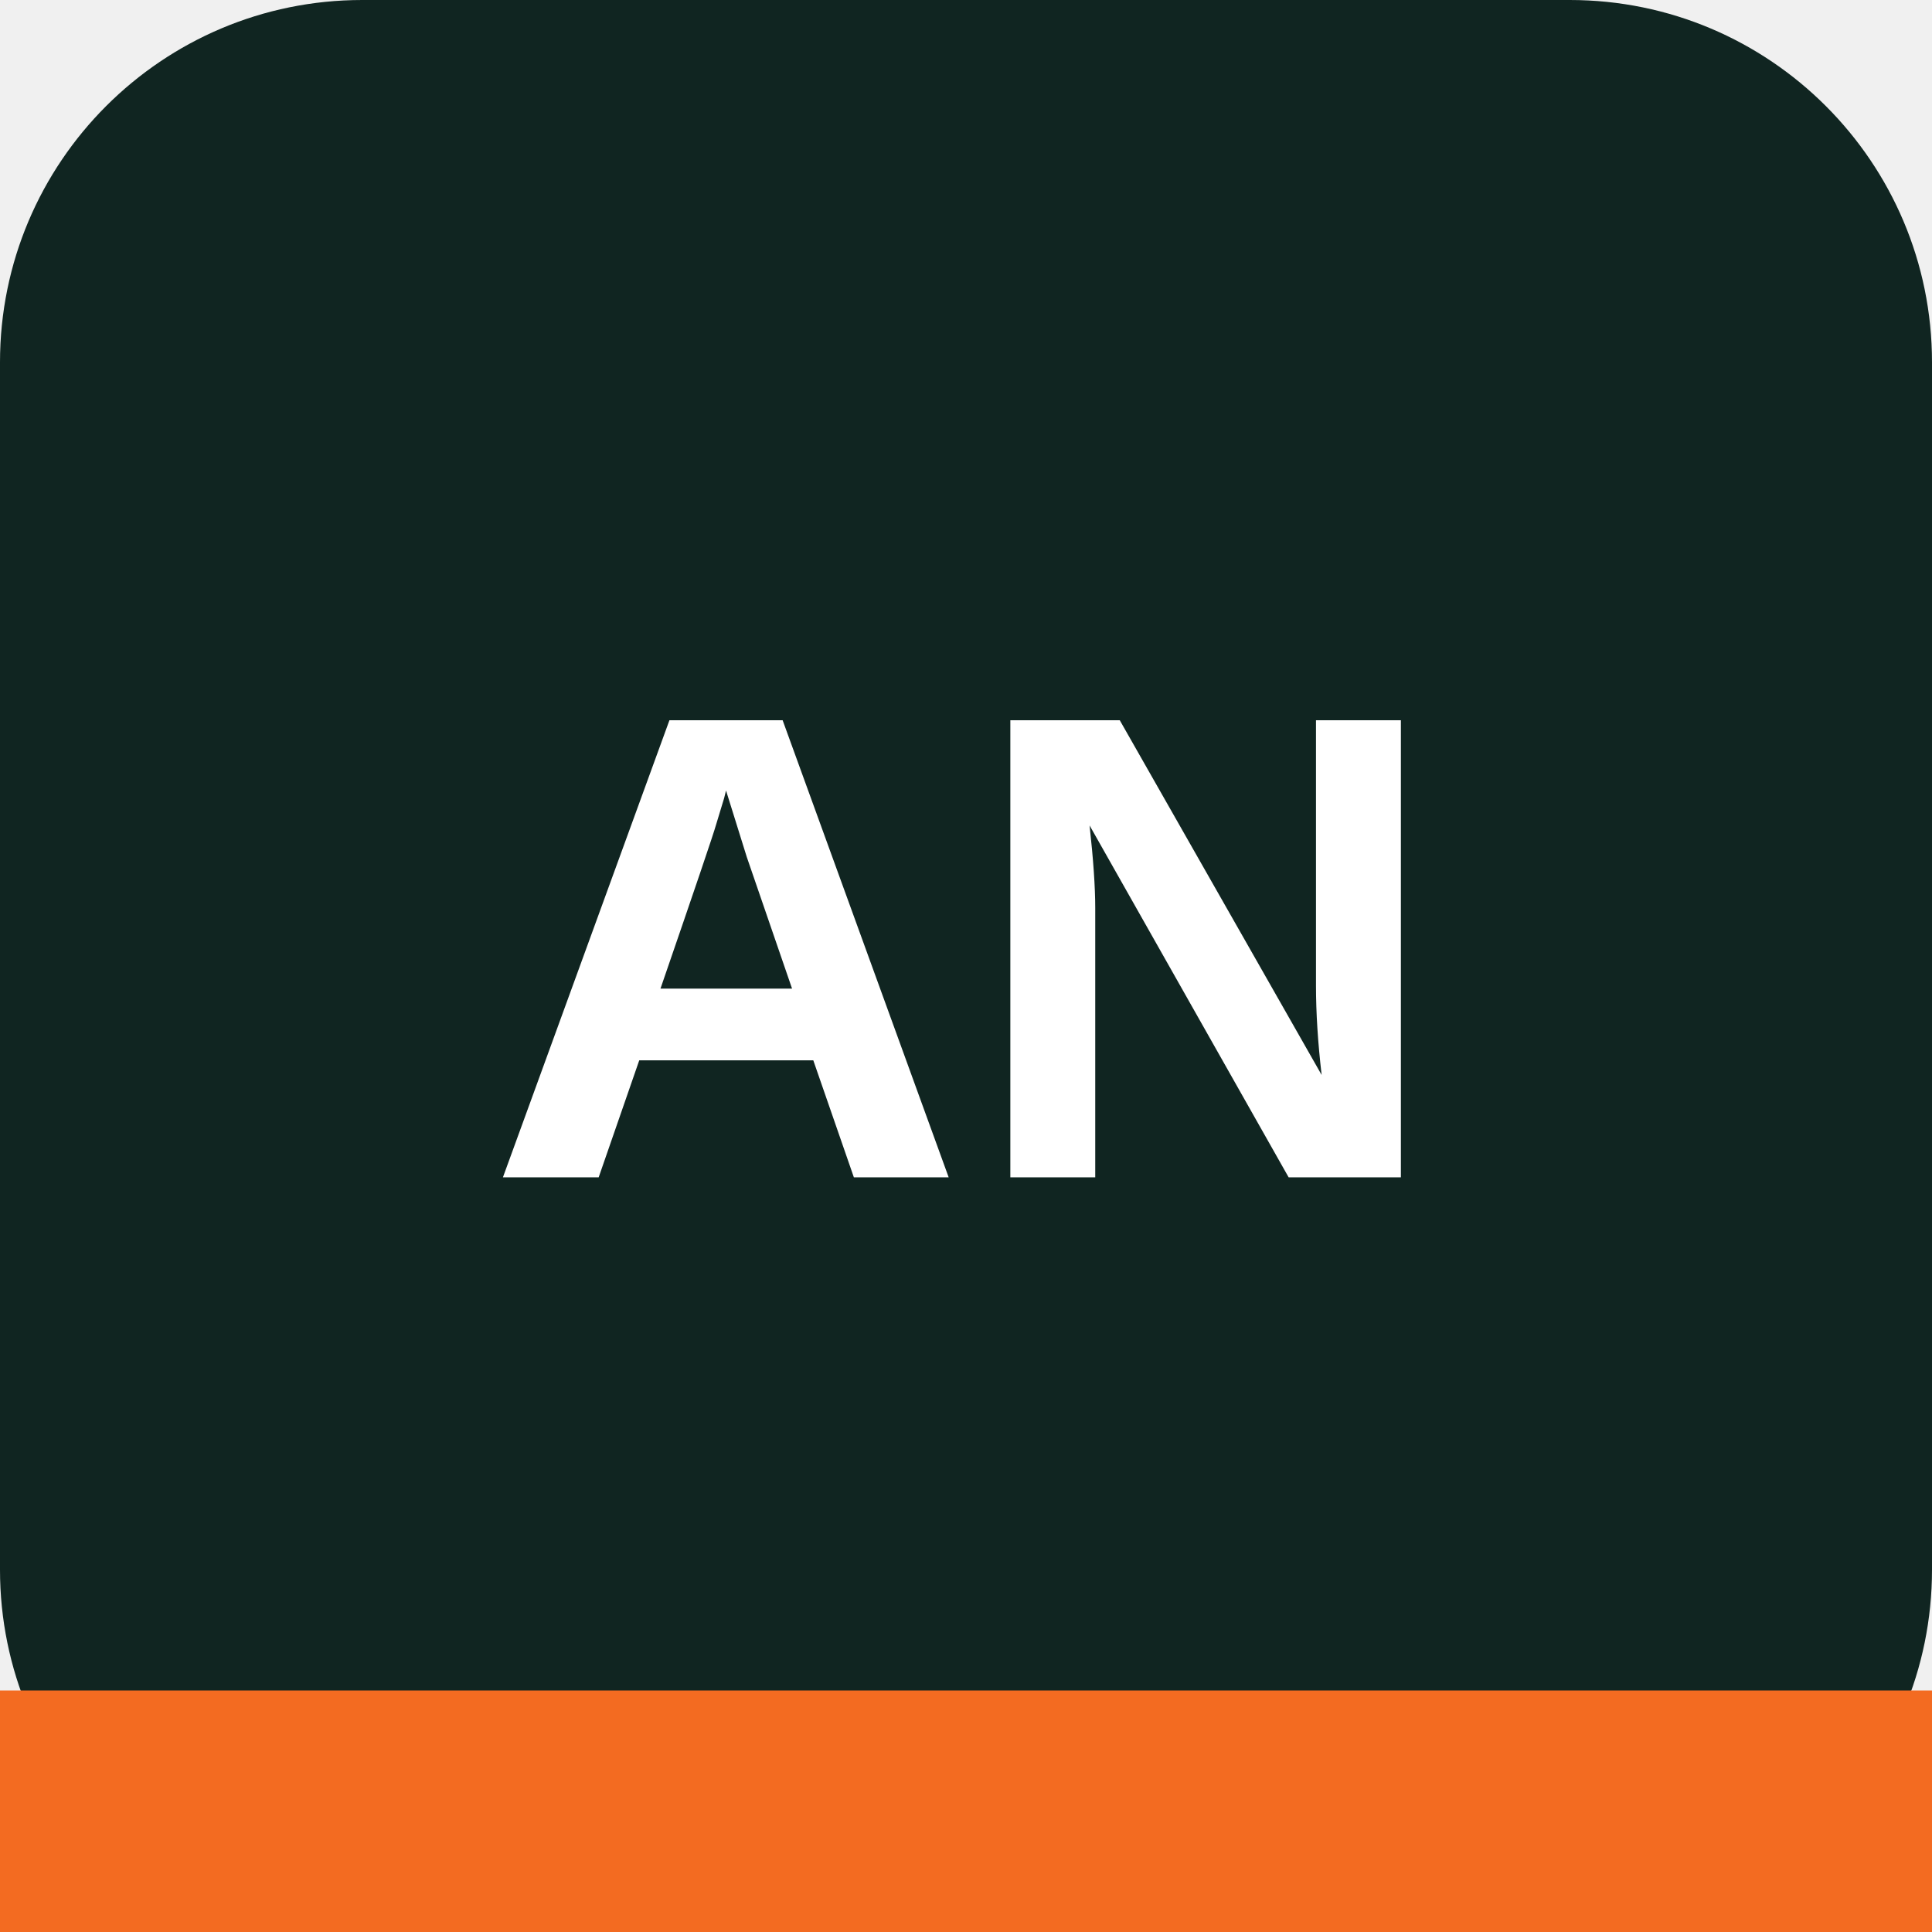
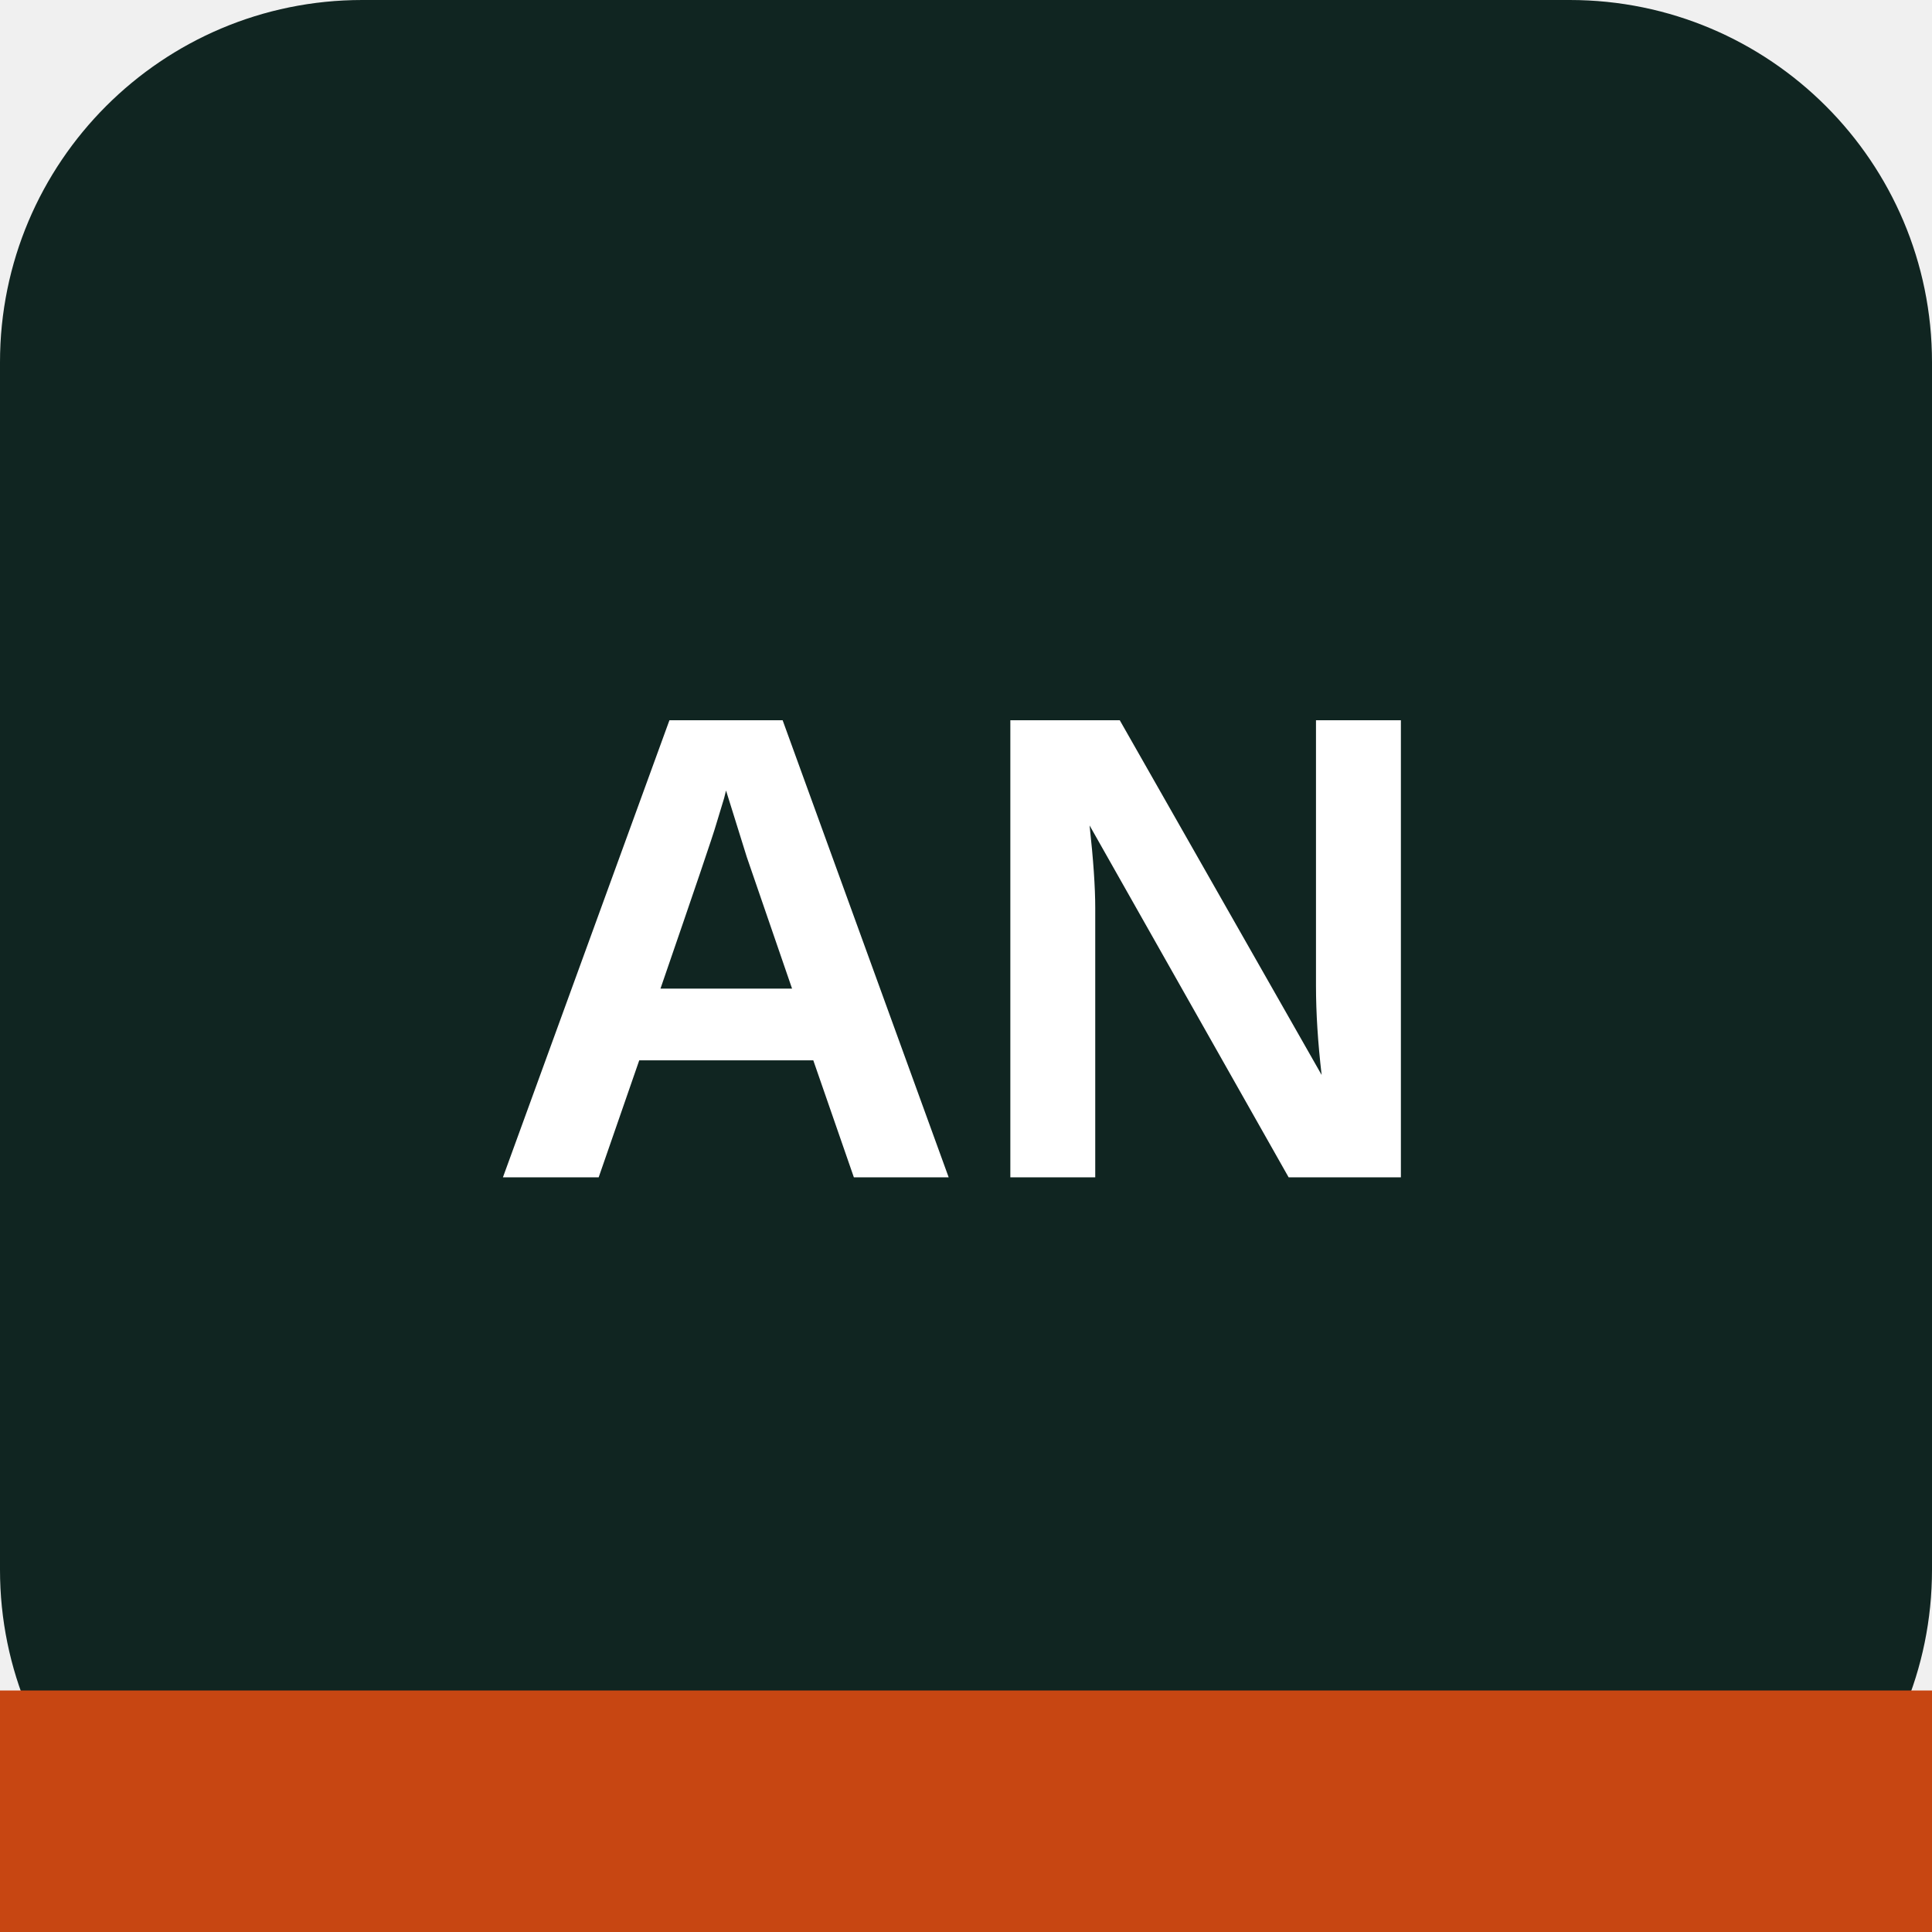
<svg xmlns="http://www.w3.org/2000/svg" viewBox="0 0 64 64">
  <rect width="64" height="64" rx="12" fill="#102521" />
-   <rect y="56" width="64" height="8" fill="#f36b21" />
+   <rect y="56" width="64" height="8" fill="#c74612" />
  <text x="32" y="39" fill="#ffffff" font-family="Arial, sans-serif" font-size="22" font-weight="700" text-anchor="middle">AN</text>
</svg>
